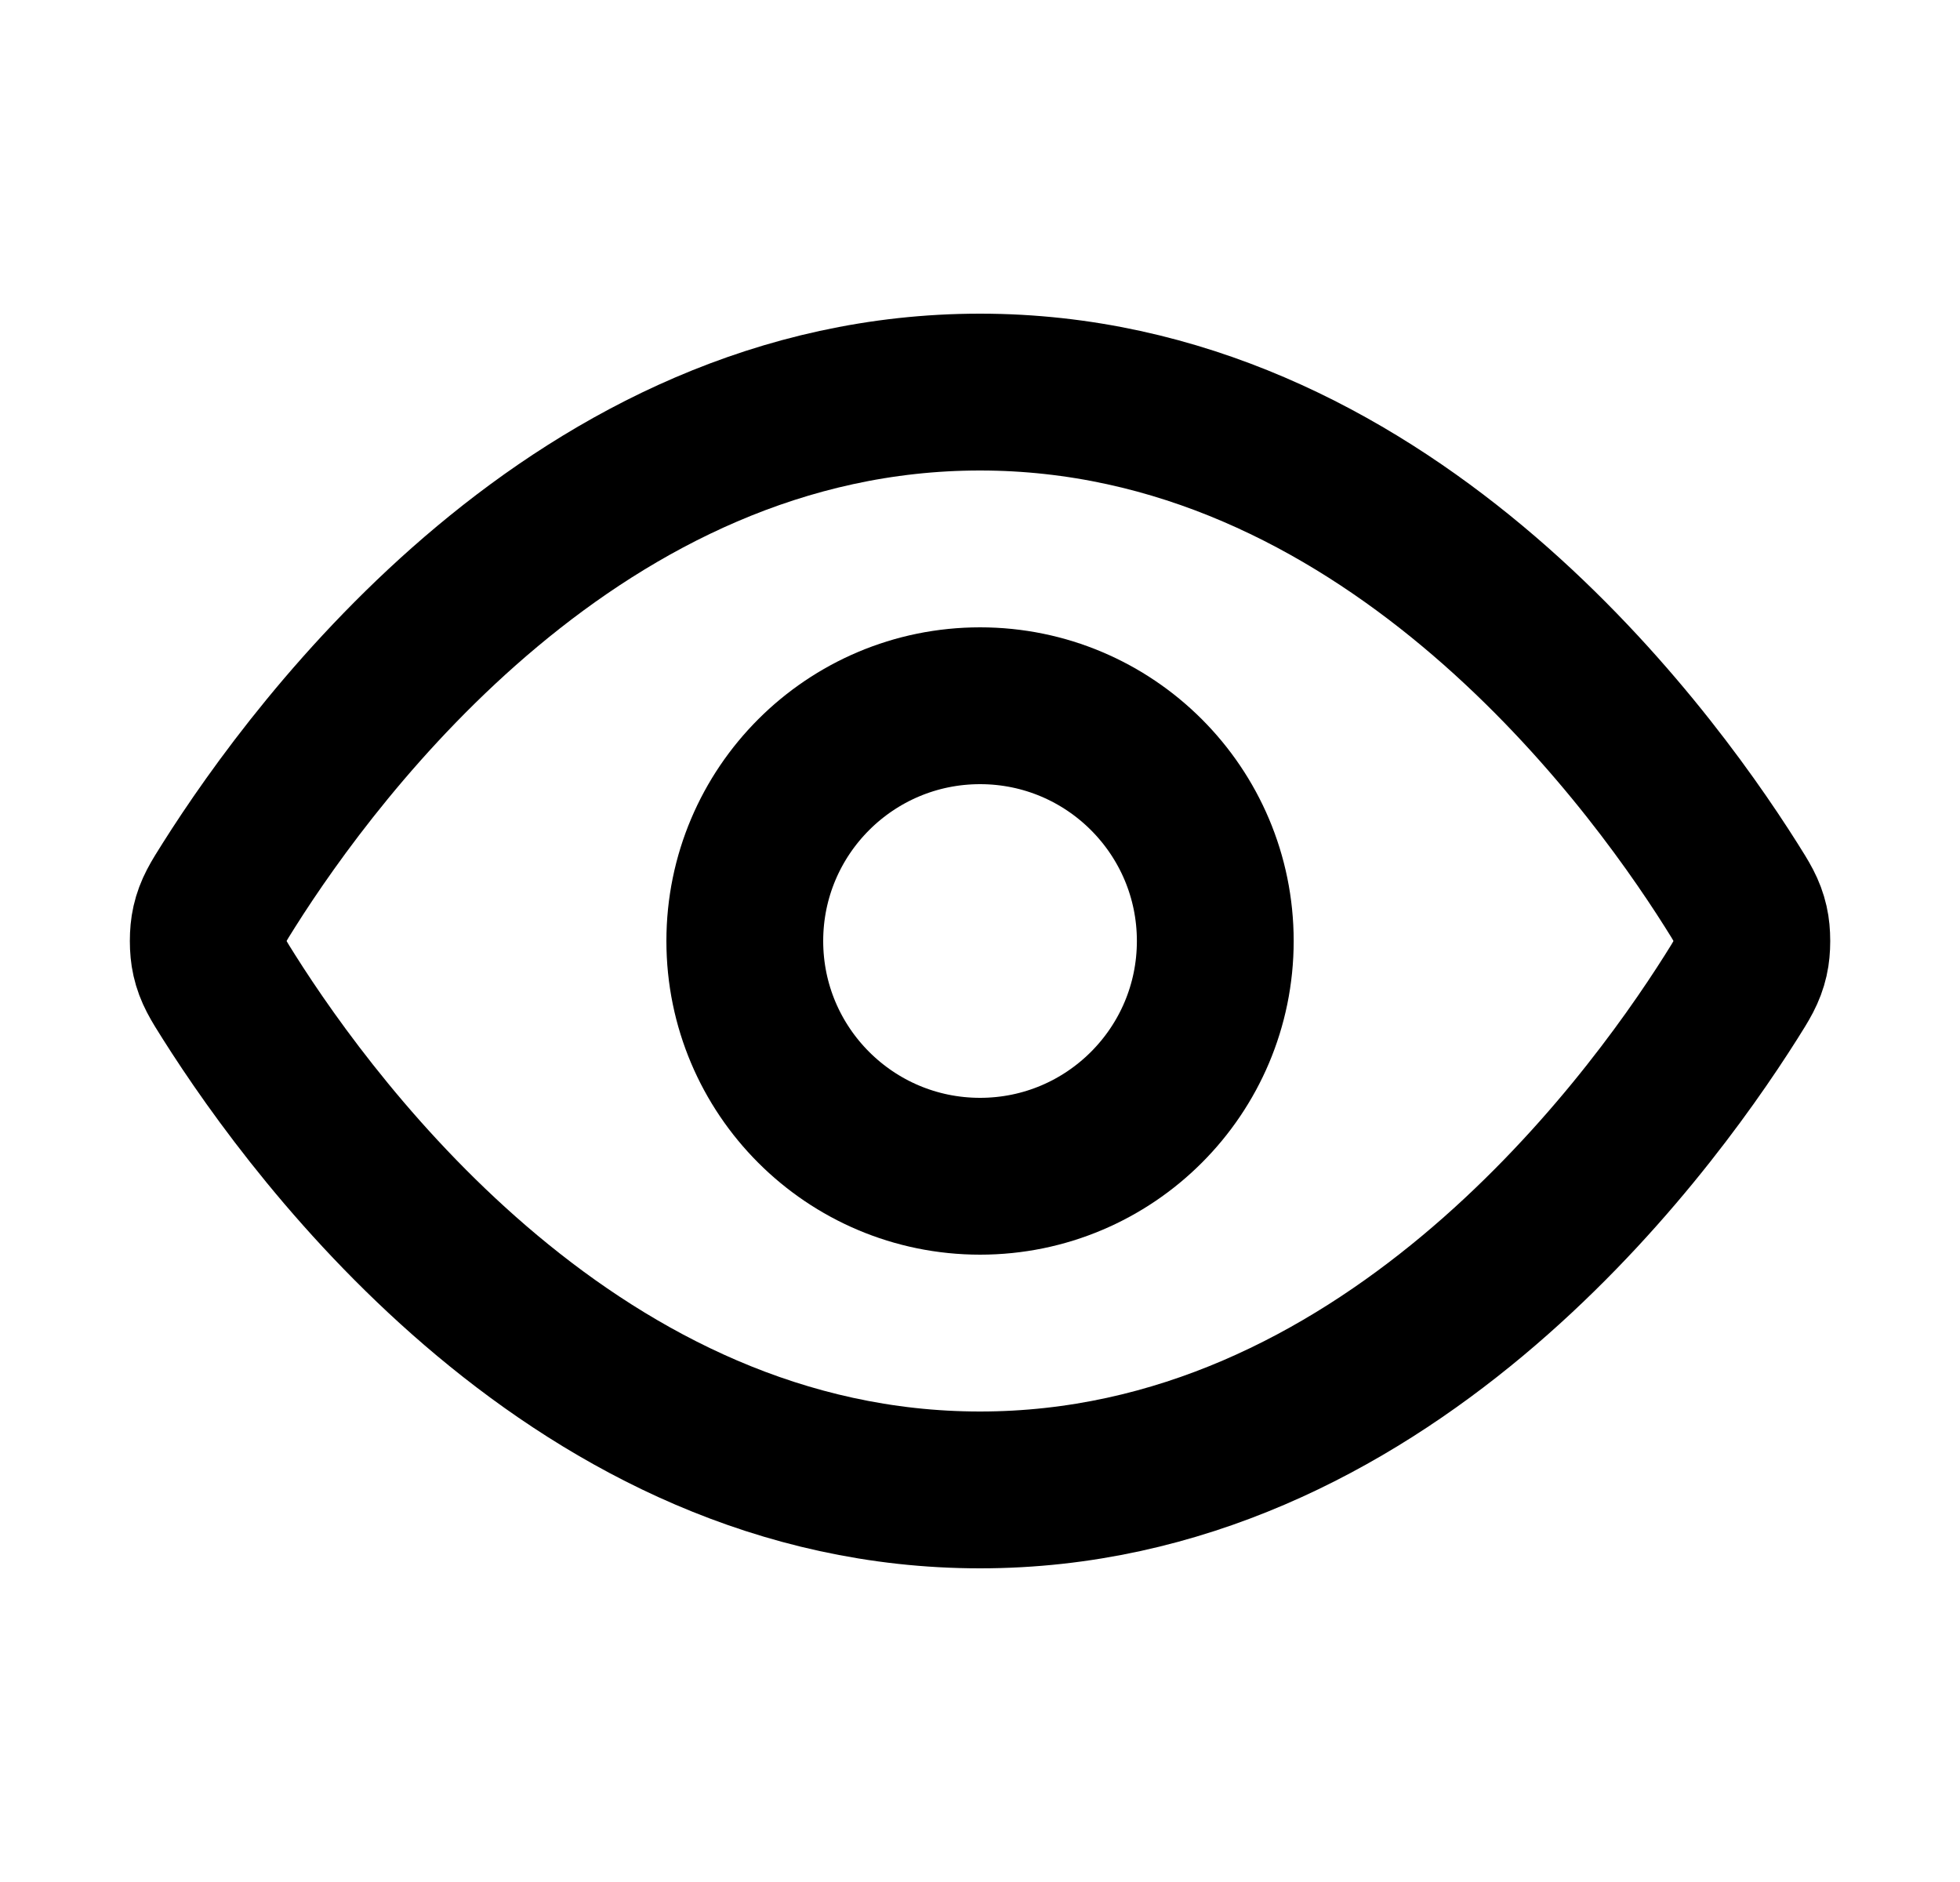
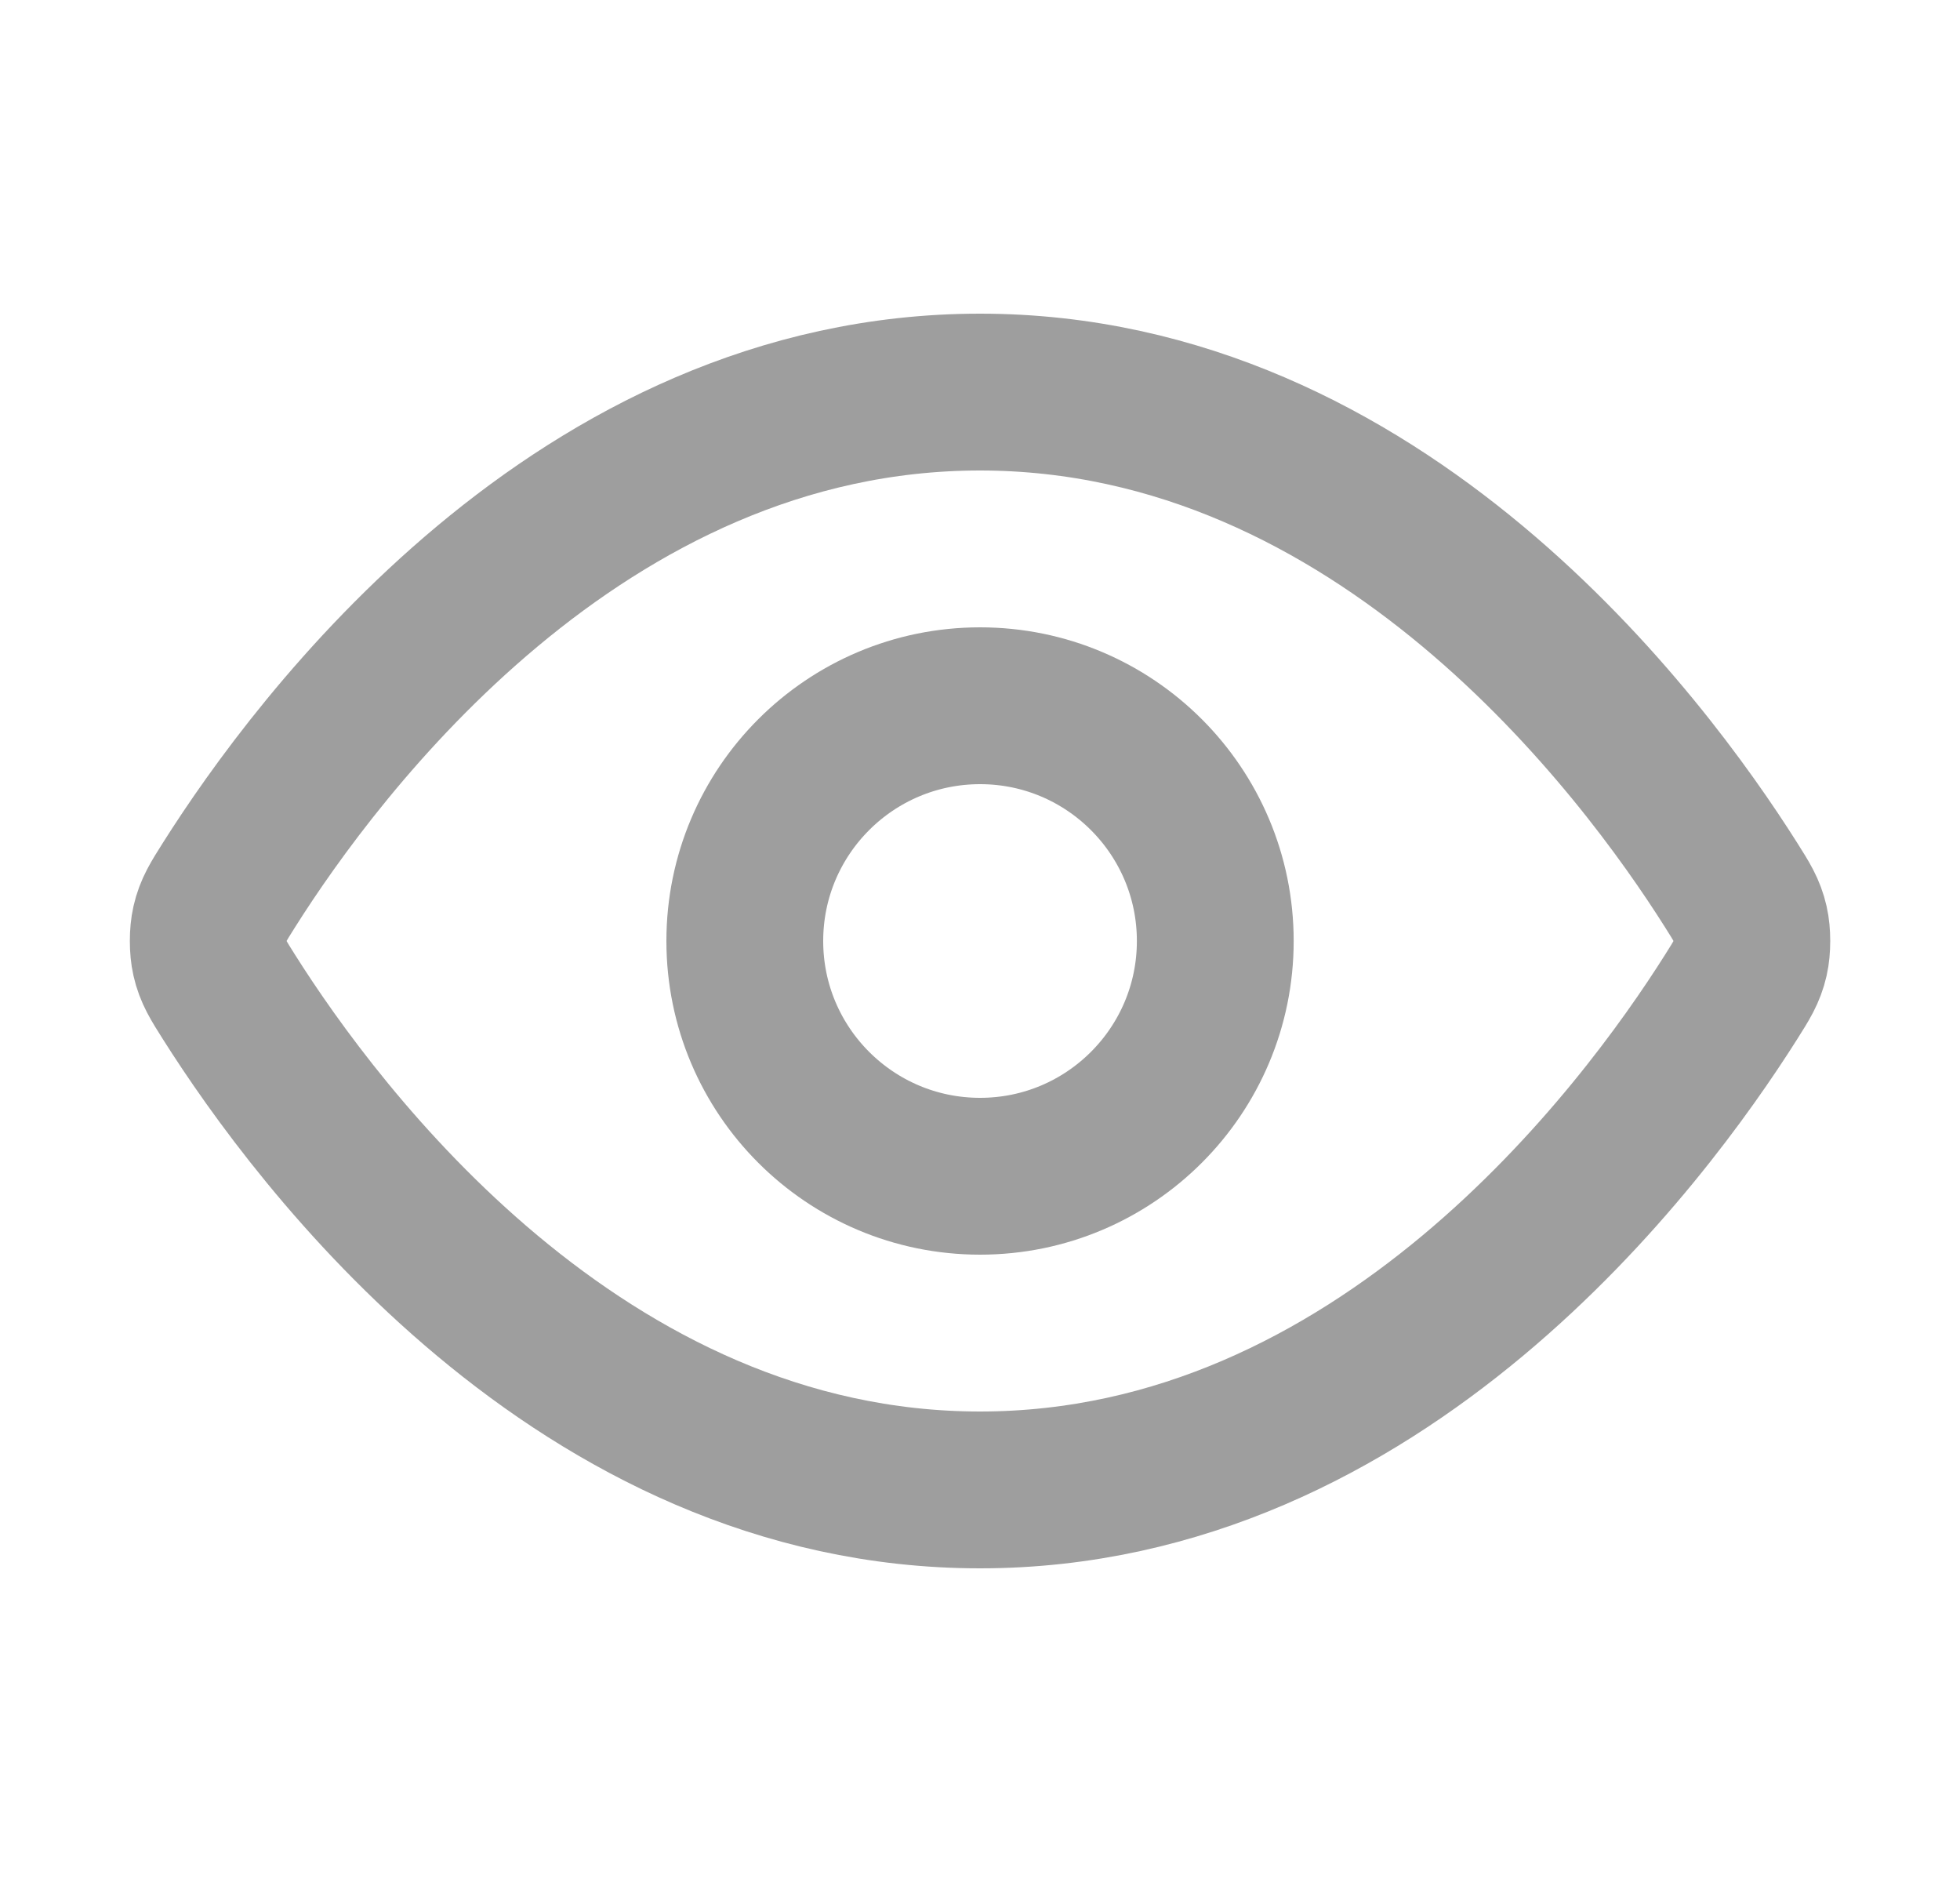
<svg xmlns="http://www.w3.org/2000/svg" width="25" height="24" viewBox="0 0 25 24" fill="none">
-   <path d="M2.92 12.713C2.784 12.498 2.716 12.39 2.678 12.223C2.649 12.098 2.649 11.902 2.678 11.777C2.716 11.61 2.784 11.502 2.92 11.287C4.046 9.505 7.395 5 12.5 5C17.605 5 20.955 9.505 22.081 11.287C22.217 11.502 22.285 11.61 22.323 11.777C22.352 11.902 22.352 12.098 22.323 12.223C22.285 12.39 22.217 12.498 22.081 12.713C20.955 14.495 17.605 19 12.5 19C7.395 19 4.046 14.495 2.92 12.713Z" stroke="black" stroke-width="2" stroke-linecap="round" stroke-linejoin="round" />
-   <path d="M12.501 15C14.157 15 15.501 13.657 15.501 12C15.501 10.343 14.157 9 12.501 9C10.844 9 9.5 10.343 9.5 12C9.5 13.657 10.844 15 12.501 15Z" stroke="black" stroke-width="2" stroke-linecap="round" stroke-linejoin="round" />
+   <path d="M2.92 12.713C2.784 12.498 2.716 12.39 2.678 12.223C2.649 12.098 2.649 11.902 2.678 11.777C2.716 11.61 2.784 11.502 2.92 11.287C4.046 9.505 7.395 5 12.5 5C17.605 5 20.955 9.505 22.081 11.287C22.217 11.502 22.285 11.61 22.323 11.777C22.352 11.902 22.352 12.098 22.323 12.223C22.285 12.39 22.217 12.498 22.081 12.713C20.955 14.495 17.605 19 12.5 19C7.395 19 4.046 14.495 2.92 12.713Z" stroke="#9E9E9E" stroke-width="2" stroke-linecap="round" stroke-linejoin="round" />
+   <path d="M12.501 15C14.157 15 15.501 13.657 15.501 12C15.501 10.343 14.157 9 12.501 9C10.844 9 9.5 10.343 9.5 12C9.5 13.657 10.844 15 12.501 15Z" stroke="#9E9E9E" stroke-width="2" stroke-linecap="round" stroke-linejoin="round" />
</svg>
